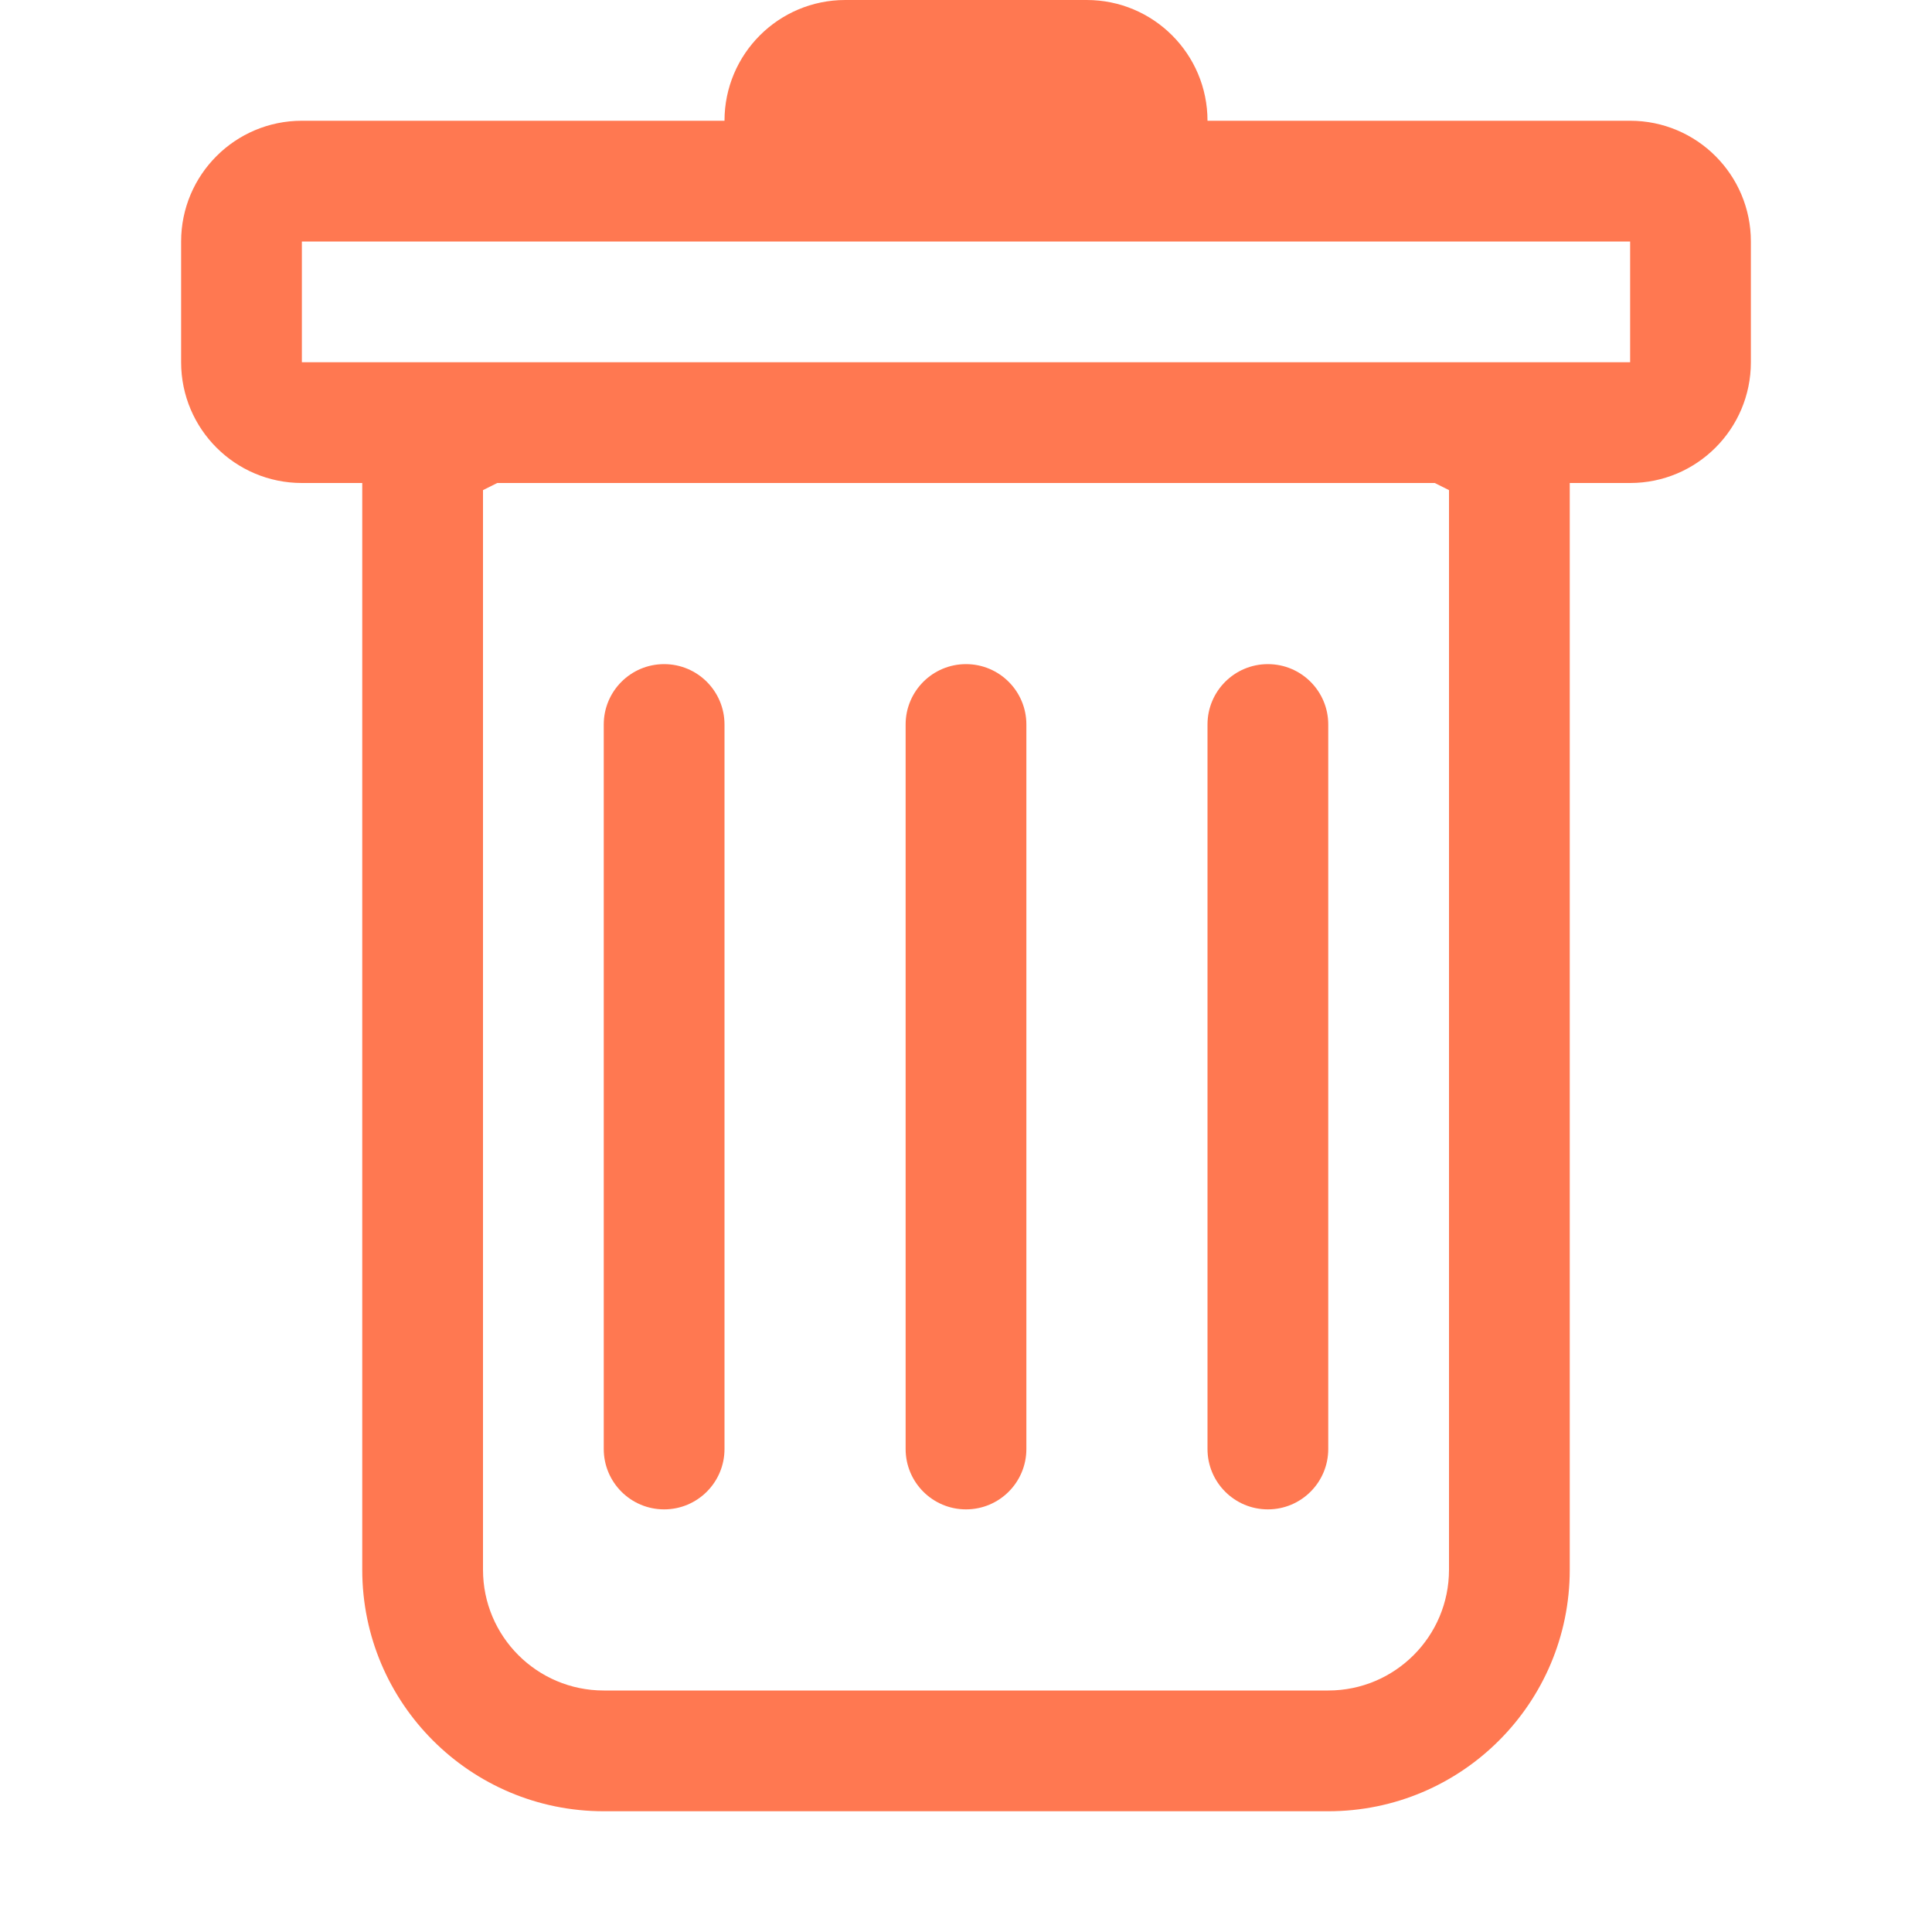
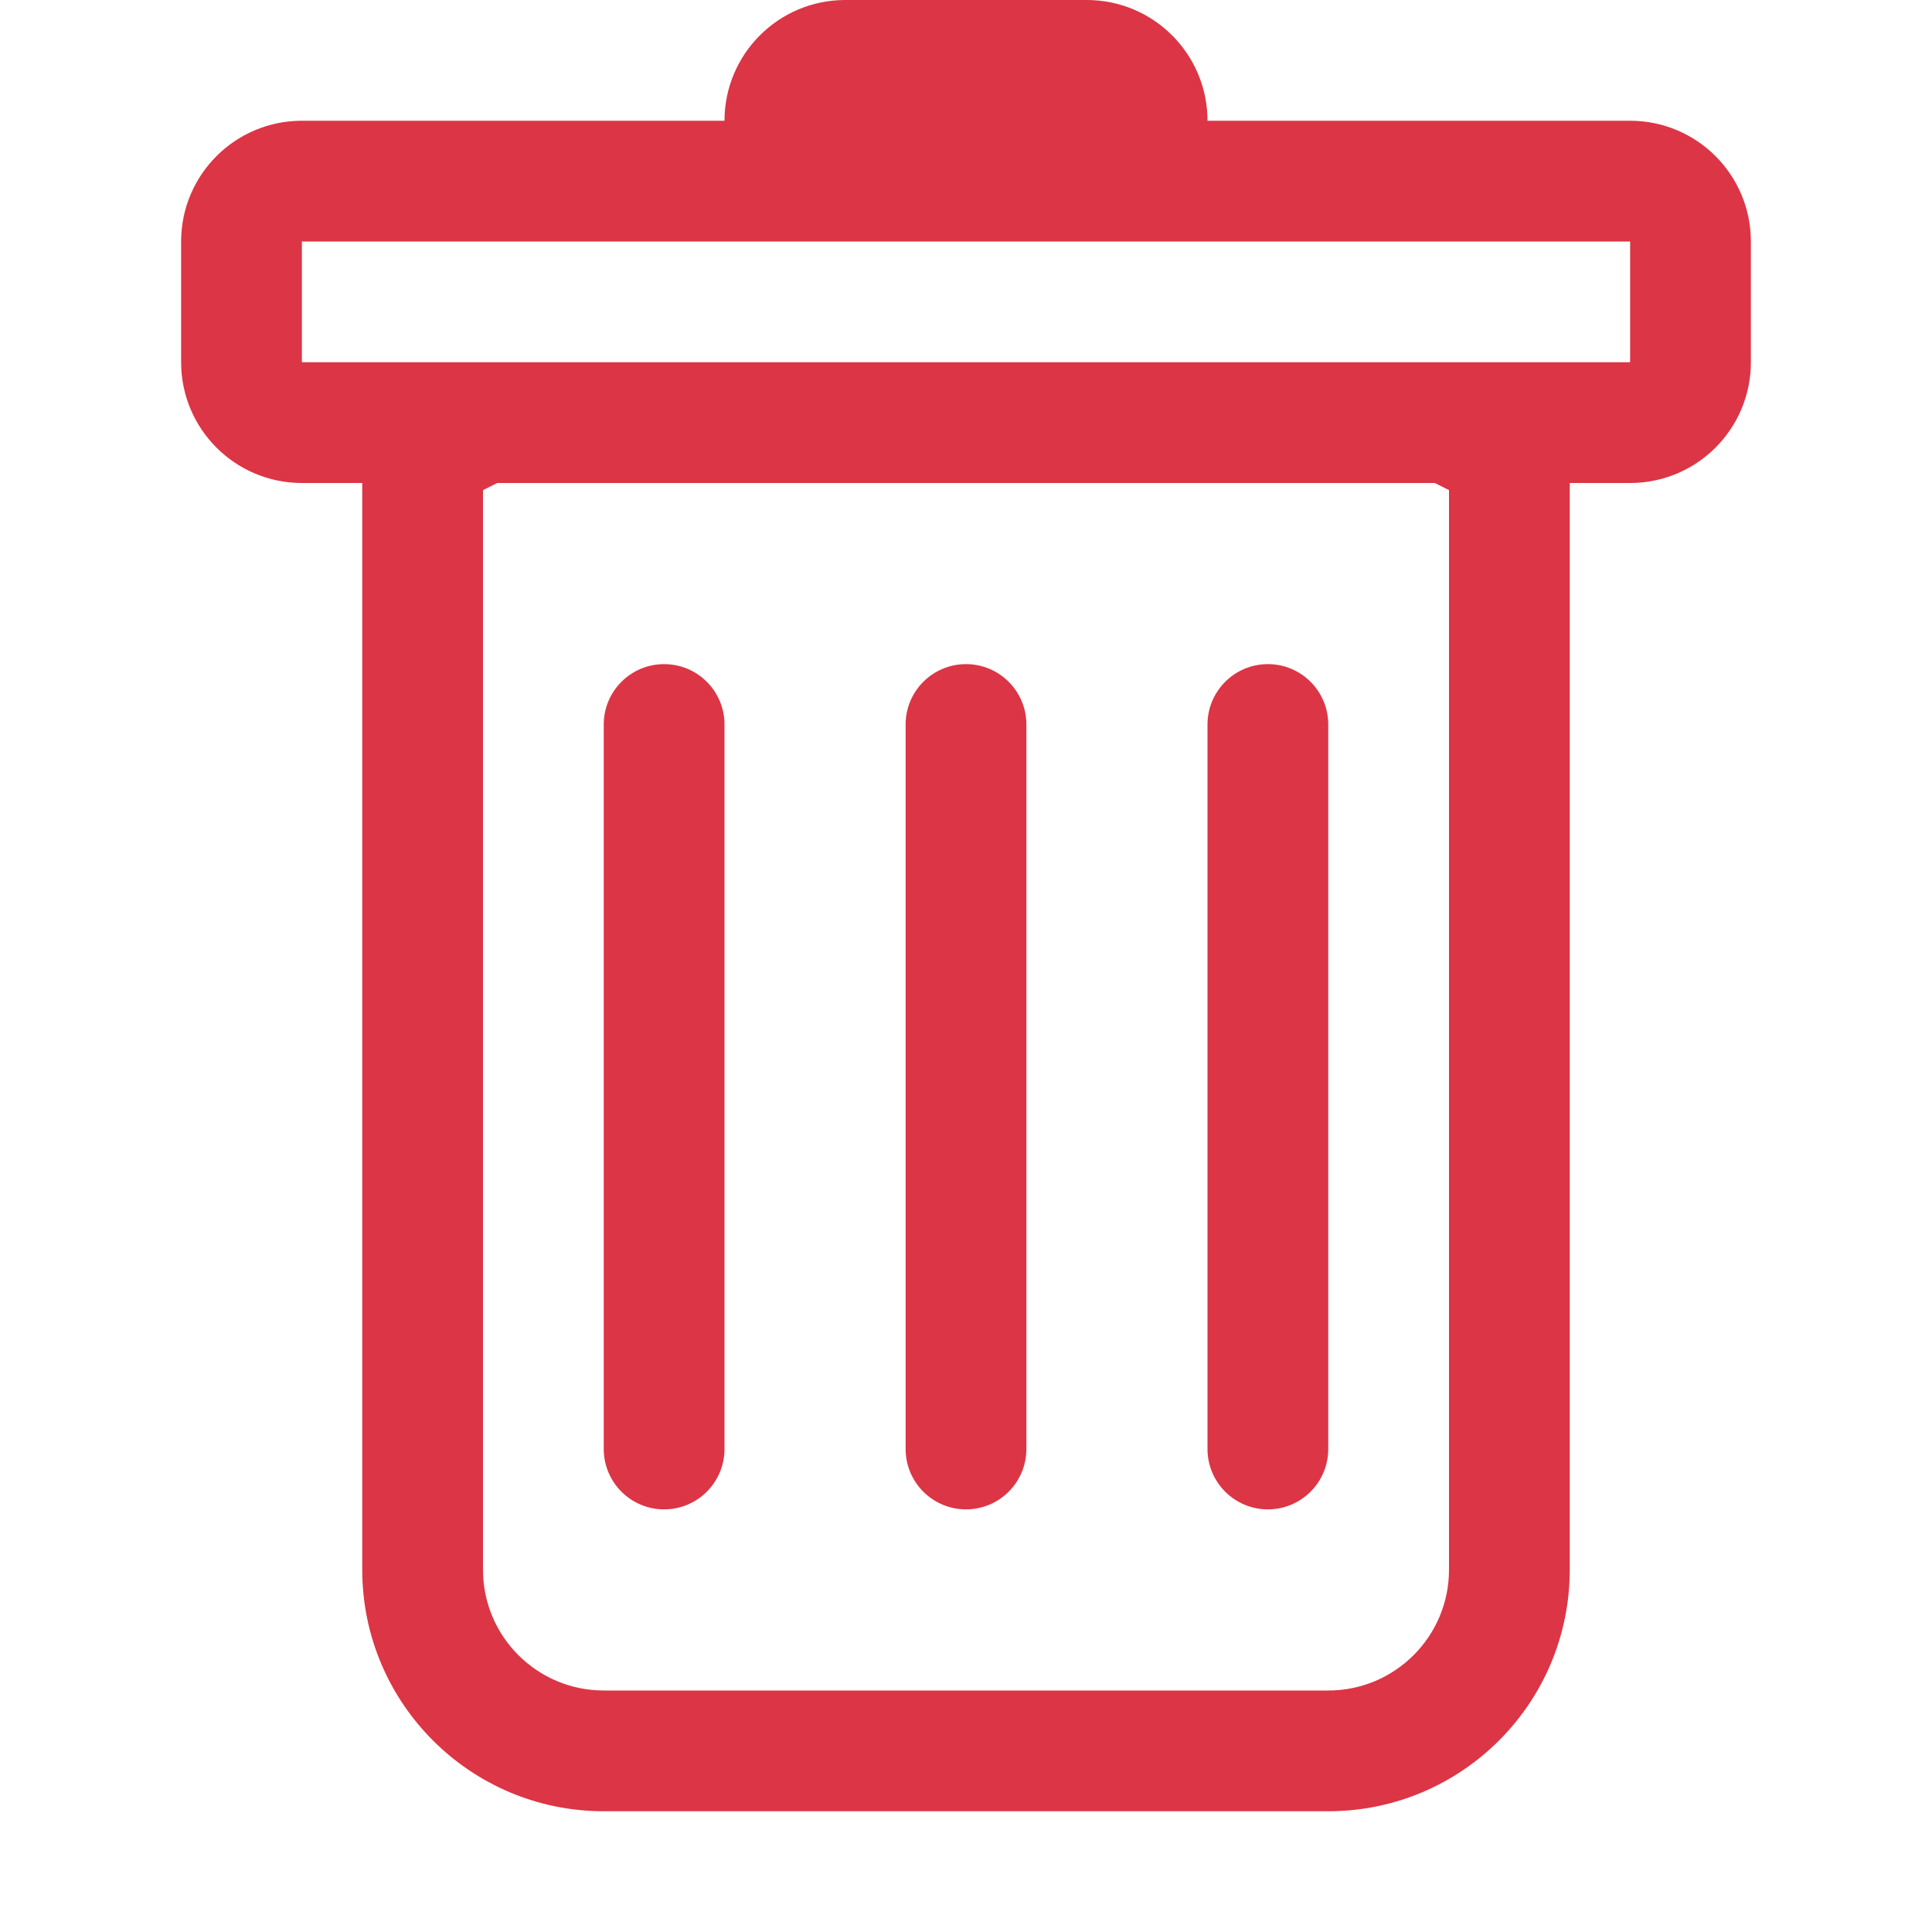
- <svg xmlns="http://www.w3.org/2000/svg" width="16" height="16" fill="#ff7851" class="bi bi-trash" viewBox="0 0 16 16">
+ <svg xmlns="http://www.w3.org/2000/svg" width="16" height="16" fill="#dc3545" class="bi bi-trash" viewBox="0 0 16 16">
  <path d="M5.5 5.5A.5.5 0 0 1 6 6v6a.5.5 0 0 1-1 0V6a.5.5 0 0 1 .5-.5zm2.5 0a.5.5 0 0 1 .5.5v6a.5.5 0 0 1-1 0V6a.5.5 0 0 1 .5-.5zm3 .5a.5.5 0 0 0-1 0v6a.5.5 0 0 0 1 0V6z" />
  <path fill-rule="evenodd" d="M14.5 3a1 1 0 0 1-1 1H13v9a2 2 0 0 1-2 2H5a2 2 0 0 1-2-2V4h-.5a1 1 0 0 1-1-1V2a1 1 0 0 1 1-1H6a1 1 0 0 1 1-1h2a1 1 0 0 1 1 1h3.5a1 1 0 0 1 1 1v1zM4.118 4L4 4.059V13a1 1 0 0 0 1 1h6a1 1 0 0 0 1-1V4.059L11.882 4H4.118zM2.5 3V2h11v1h-11z" />
</svg>
